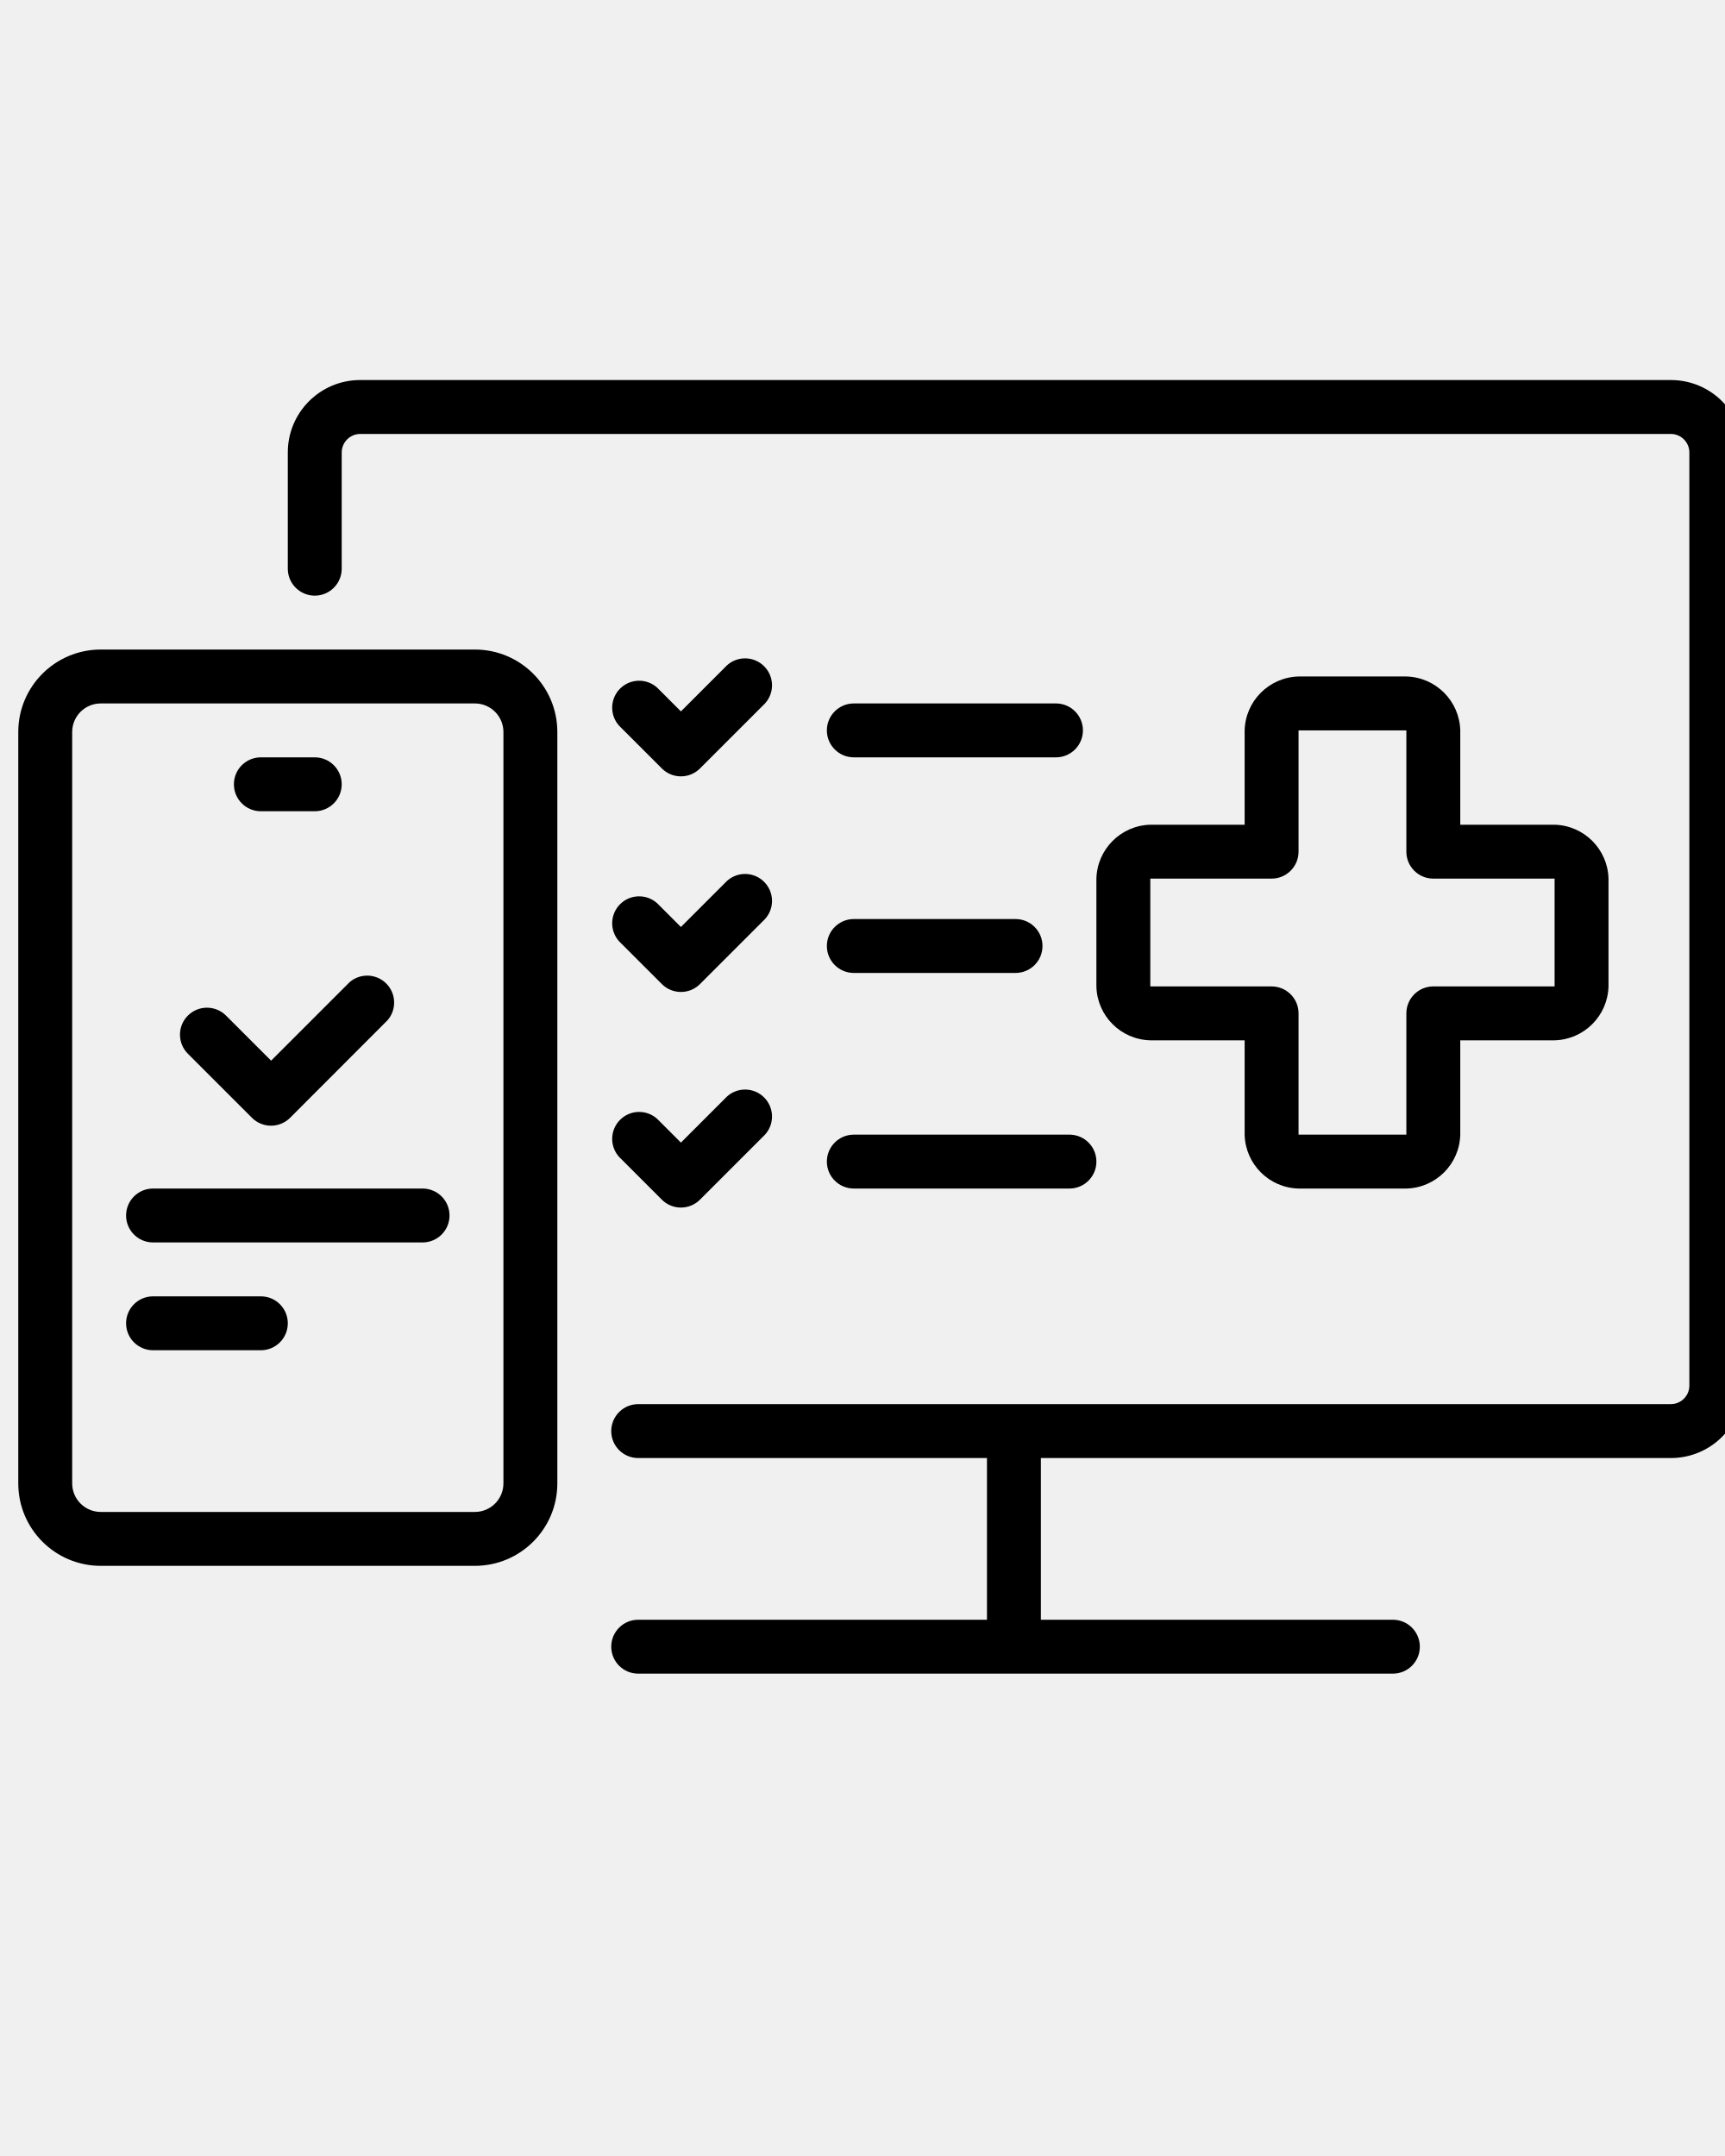
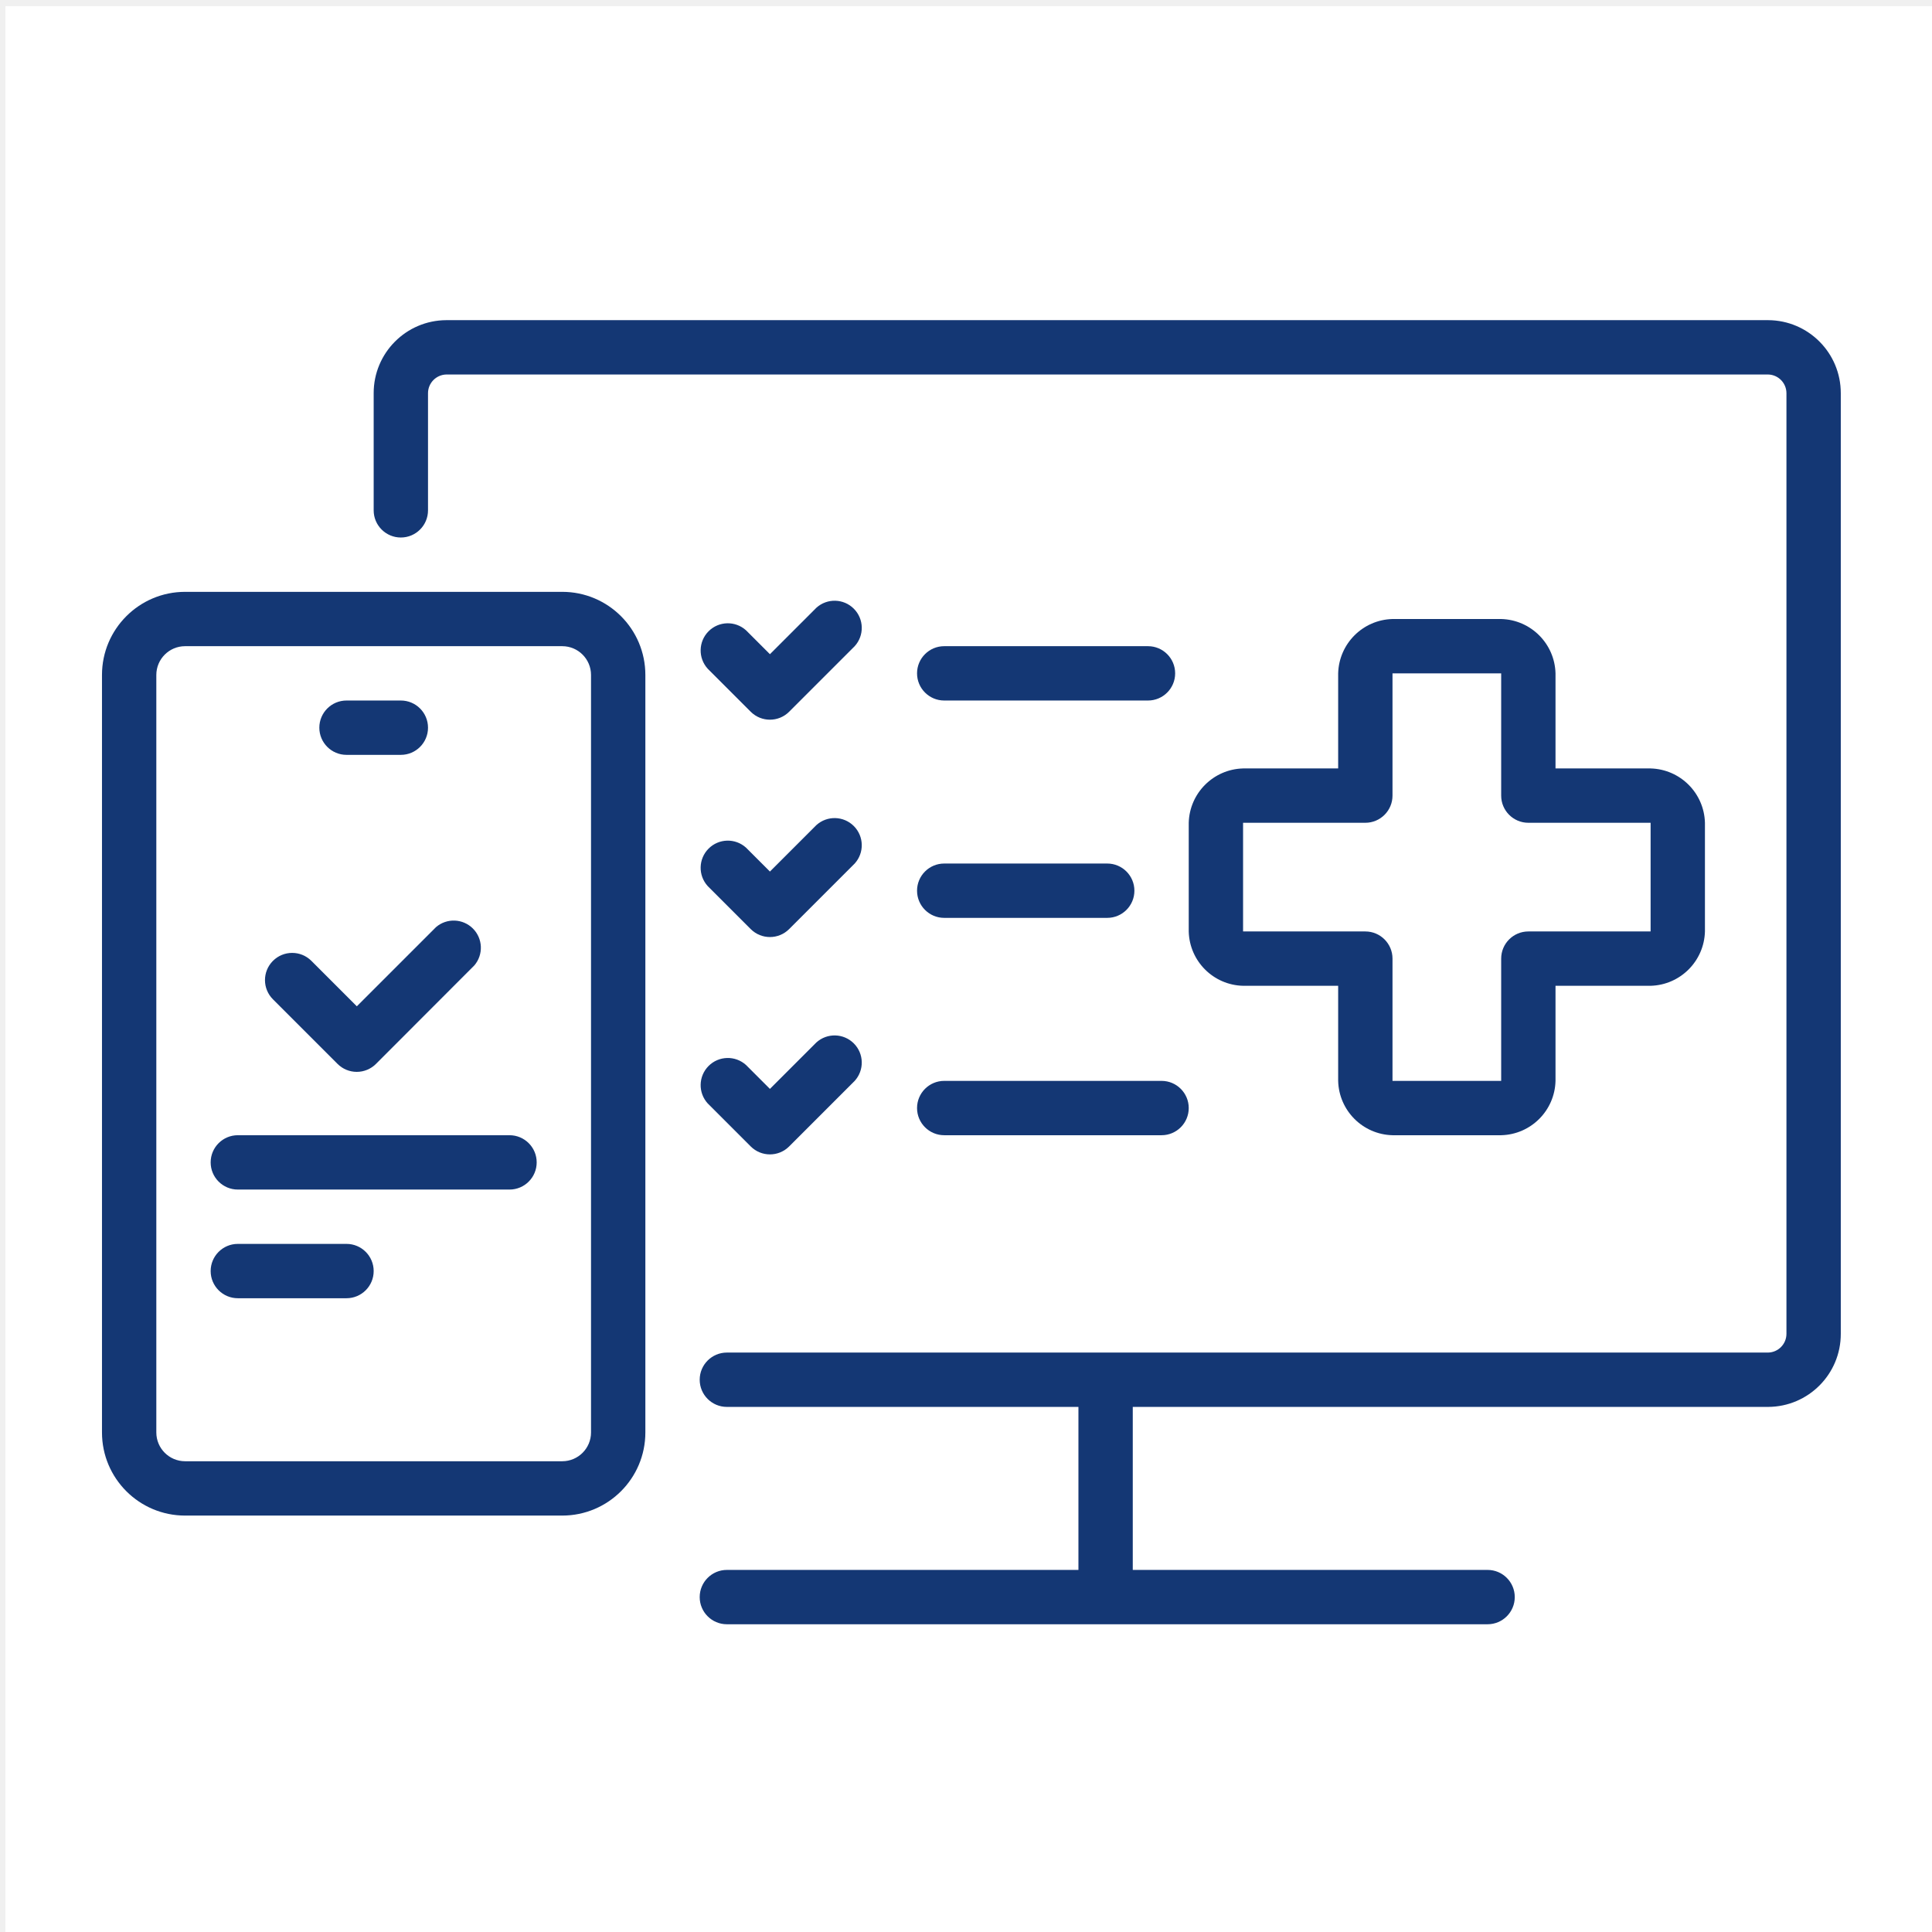
- <svg xmlns="http://www.w3.org/2000/svg" data-name="Слой 1" viewBox="0 0 128 160" x="0px" y="0px" version="1.1" id="svg34">
+ <svg xmlns="http://www.w3.org/2000/svg" data-name="Слой 1" viewBox="0 0 1000 1000" x="0px" y="0px" version="1.1" id="svg34" width="1000" height="1000">
  <defs id="defs38" />
-   <g id="g860" transform="translate(1.355932,12.20339)">
-     <path id="path4" d="M 122.65,16 H 25.35 A 5.37,5.37 0 0 0 20,21.38 V 30 a 2,2 0 0 0 4,0 V 21.38 A 1.38,1.38 0 0 1 25.35,20 h 97.3 A 1.38,1.38 0 0 1 124,21.38 V 90.62 A 1.38,1.38 0 0 1 122.65,92 H 46 a 2,2 0 0 0 0,4 h 25.88 v 12 H 46 a 2,2 0 0 0 0,4 h 56 a 2,2 0 0 0 0,-4 H 75.88 V 96 h 46.77 A 5.37,5.37 0 0 0 128,90.62 V 21.38 A 5.37,5.37 0 0 0 122.65,16 Z" />
-     <path id="path6" d="m 47.76,44.83 a 2,2 0 0 0 2.82,0 L 55.41,40 a 2,2 0 0 0 -2.82,-2.83 l -3.42,3.42 -1.76,-1.76 a 2,2 0 0 0 -2.82,2.83 z" />
-     <path id="path8" d="m 62,44 h 15 a 2,2 0 0 0 0,-4 H 62 a 2,2 0 0 0 0,4 z" />
-     <path id="path10" d="m 62,60 h 12 a 2,2 0 0 0 0,-4 H 62 a 2,2 0 0 0 0,4 z" />
-     <path id="path12" d="m 62,76 h 16 a 2,2 0 0 0 0,-4 H 62 a 2,2 0 0 0 0,4 z" />
-     <path id="path14" d="m 44.59,57.66 3.17,3.17 a 2,2 0 0 0 2.82,0 L 55.41,56 a 2,2 0 0 0 -2.82,-2.83 l -3.42,3.42 -1.76,-1.76 a 2,2 0 0 0 -2.82,2.83 z" />
-     <path id="path16" d="m 44.59,73.66 3.17,3.17 a 2,2 0 0 0 2.82,0 L 55.41,72 a 2,2 0 0 0 -2.82,-2.83 l -3.42,3.42 -1.76,-1.76 a 2,2 0 0 0 -2.82,2.83 z" />
-     <path id="path18" d="M 33.88,36 H 6.12 A 6.12,6.12 0 0 0 0,42.12 V 97.88 A 6.12,6.12 0 0 0 6.12,104 H 33.88 A 6.12,6.12 0 0 0 40,97.88 V 42.12 A 6.12,6.12 0 0 0 33.88,36 Z M 36,97.88 A 2.12,2.12 0 0 1 33.88,100 H 6.12 A 2.12,2.12 0 0 1 4,97.88 V 42.12 A 2.12,2.12 0 0 1 6.12,40 H 33.88 A 2.12,2.12 0 0 1 36,42.12 Z" />
-     <path id="path20" d="m 17.34,70.75 a 2,2 0 0 0 2.83,0 l 7.24,-7.25 a 2,2 0 0 0 -2.82,-2.82 l -5.83,5.83 -3.35,-3.35 A 2.001,2.001 0 1 0 12.59,66 Z" />
-     <path id="path22" d="M 30,76 H 10 a 2,2 0 0 0 0,4 h 20 a 2,2 0 0 0 0,-4 z" />
-     <path id="path24" d="m 18,84 h -8 a 2,2 0 0 0 0,4 h 8 a 2,2 0 0 0 0,-4 z" />
-     <path id="path26" d="m 18,48 h 4 a 2,2 0 0 0 0,-4 h -4 a 2,2 0 0 0 0,4 z" />
-     <path id="path28" d="m 103,76 h -8 a 4.1,4.1 0 0 1 -4,-4 v -7 h -7 a 4.1,4.1 0 0 1 -4,-4 v -8 a 4.11,4.11 0 0 1 4,-4 h 7 v -7 a 4.11,4.11 0 0 1 4,-4 h 8 a 4.11,4.11 0 0 1 4,4 v 7 h 7 a 4.11,4.11 0 0 1 4,4 v 8 a 4.11,4.11 0 0 1 -4,4 h -7 v 7 a 4.1,4.1 0 0 1 -4,4 z m 0,-13 a 2,2 0 0 1 2,-2 h 9 v -8 h -9 a 2,2 0 0 1 -2,-2 v -9 h -8 v 9 a 2,2 0 0 1 -2,2 h -9 v 8 h 9 a 2,2 0 0 1 2,2 v 9 h 8 z" />
+   <g id="g843" transform="translate(1081.898,63.08475)">
+     <rect y="-57.373" x="-1076.61" height="995" width="995" id="rect826" style="opacity:1;fill:#ffffff;fill-opacity:1;stroke:#ffffff;stroke-width:5;stroke-linecap:round;stroke-linejoin:miter;stroke-miterlimit:4;stroke-dasharray:none;stroke-dashoffset:0;stroke-opacity:1;paint-order:normal" />
+     <g style="fill:#143774;fill-opacity:1;stroke-width:0.142" transform="matrix(7.03125,0,0,7.03125,-1029.11,-9.872668)" id="g860">
+       <path style="fill:#143774;fill-opacity:1;stroke-width:0.142" d="M 122.65,16 H 25.35 A 5.37,5.37 0 0 0 20,21.38 V 30 a 2,2 0 0 0 4,0 V 21.38 A 1.38,1.38 0 0 1 25.35,20 h 97.3 A 1.38,1.38 0 0 1 124,21.38 V 90.62 A 1.38,1.38 0 0 1 122.65,92 H 46 a 2,2 0 0 0 0,4 h 25.88 v 12 H 46 a 2,2 0 0 0 0,4 h 56 a 2,2 0 0 0 0,-4 H 75.88 V 96 h 46.77 A 5.37,5.37 0 0 0 128,90.62 V 21.38 A 5.37,5.37 0 0 0 122.65,16 Z" id="path4" />
+       <path style="fill:#143774;fill-opacity:1;stroke-width:0.142" d="m 47.76,44.83 a 2,2 0 0 0 2.82,0 L 55.41,40 a 2,2 0 0 0 -2.82,-2.83 l -3.42,3.42 -1.76,-1.76 a 2,2 0 0 0 -2.82,2.83 z" id="path6" />
+       <path style="fill:#143774;fill-opacity:1;stroke-width:0.142" d="m 62,44 h 15 a 2,2 0 0 0 0,-4 H 62 a 2,2 0 0 0 0,4 z" id="path8" />
+       <path style="fill:#143774;fill-opacity:1;stroke-width:0.142" d="m 62,60 h 12 a 2,2 0 0 0 0,-4 H 62 a 2,2 0 0 0 0,4 z" id="path10" />
+       <path style="fill:#143774;fill-opacity:1;stroke-width:0.142" d="m 62,76 h 16 a 2,2 0 0 0 0,-4 H 62 a 2,2 0 0 0 0,4 z" id="path12" />
+       <path style="fill:#143774;fill-opacity:1;stroke-width:0.142" d="m 44.59,57.66 3.17,3.17 a 2,2 0 0 0 2.82,0 L 55.41,56 a 2,2 0 0 0 -2.82,-2.83 l -3.42,3.42 -1.76,-1.76 a 2,2 0 0 0 -2.82,2.83 z" id="path14" />
+       <path style="fill:#143774;fill-opacity:1;stroke-width:0.142" d="m 44.59,73.66 3.17,3.17 a 2,2 0 0 0 2.82,0 L 55.41,72 a 2,2 0 0 0 -2.82,-2.83 l -3.42,3.42 -1.76,-1.76 a 2,2 0 0 0 -2.82,2.83 z" id="path16" />
+       <path style="fill:#143774;fill-opacity:1;stroke-width:0.142" d="M 33.88,36 H 6.12 A 6.12,6.12 0 0 0 0,42.12 V 97.88 A 6.12,6.12 0 0 0 6.12,104 H 33.88 A 6.12,6.12 0 0 0 40,97.88 V 42.12 A 6.12,6.12 0 0 0 33.88,36 Z M 36,97.88 A 2.12,2.12 0 0 1 33.88,100 H 6.12 A 2.12,2.12 0 0 1 4,97.88 V 42.12 A 2.12,2.12 0 0 1 6.12,40 H 33.88 A 2.12,2.12 0 0 1 36,42.12 Z" id="path18" />
+       <path style="fill:#143774;fill-opacity:1;stroke-width:0.142" d="m 17.34,70.75 a 2,2 0 0 0 2.83,0 l 7.24,-7.25 a 2,2 0 0 0 -2.82,-2.82 l -5.83,5.83 -3.35,-3.35 A 2.001,2.001 0 1 0 12.59,66 Z" id="path20" />
+       <path style="fill:#143774;fill-opacity:1;stroke-width:0.142" d="M 30,76 H 10 a 2,2 0 0 0 0,4 h 20 a 2,2 0 0 0 0,-4 z" id="path22" />
+       <path style="fill:#143774;fill-opacity:1;stroke-width:0.142" d="m 18,84 h -8 a 2,2 0 0 0 0,4 h 8 a 2,2 0 0 0 0,-4 z" id="path24" />
+       <path style="fill:#143774;fill-opacity:1;stroke-width:0.142" d="m 18,48 h 4 a 2,2 0 0 0 0,-4 h -4 a 2,2 0 0 0 0,4 z" id="path26" />
+       <path style="fill:#143774;fill-opacity:1;stroke-width:0.142" d="m 103,76 h -8 a 4.1,4.1 0 0 1 -4,-4 v -7 h -7 a 4.1,4.1 0 0 1 -4,-4 v -8 a 4.11,4.11 0 0 1 4,-4 h 7 v -7 a 4.11,4.11 0 0 1 4,-4 h 8 a 4.11,4.11 0 0 1 4,4 v 7 h 7 a 4.11,4.11 0 0 1 4,4 v 8 a 4.11,4.11 0 0 1 -4,4 h -7 v 7 a 4.1,4.1 0 0 1 -4,4 z m 0,-13 a 2,2 0 0 1 2,-2 h 9 v -8 h -9 a 2,2 0 0 1 -2,-2 v -9 h -8 v 9 a 2,2 0 0 1 -2,2 h -9 v 8 h 9 a 2,2 0 0 1 2,2 v 9 h 8 z" id="path28" />
+     </g>
  </g>
</svg>
